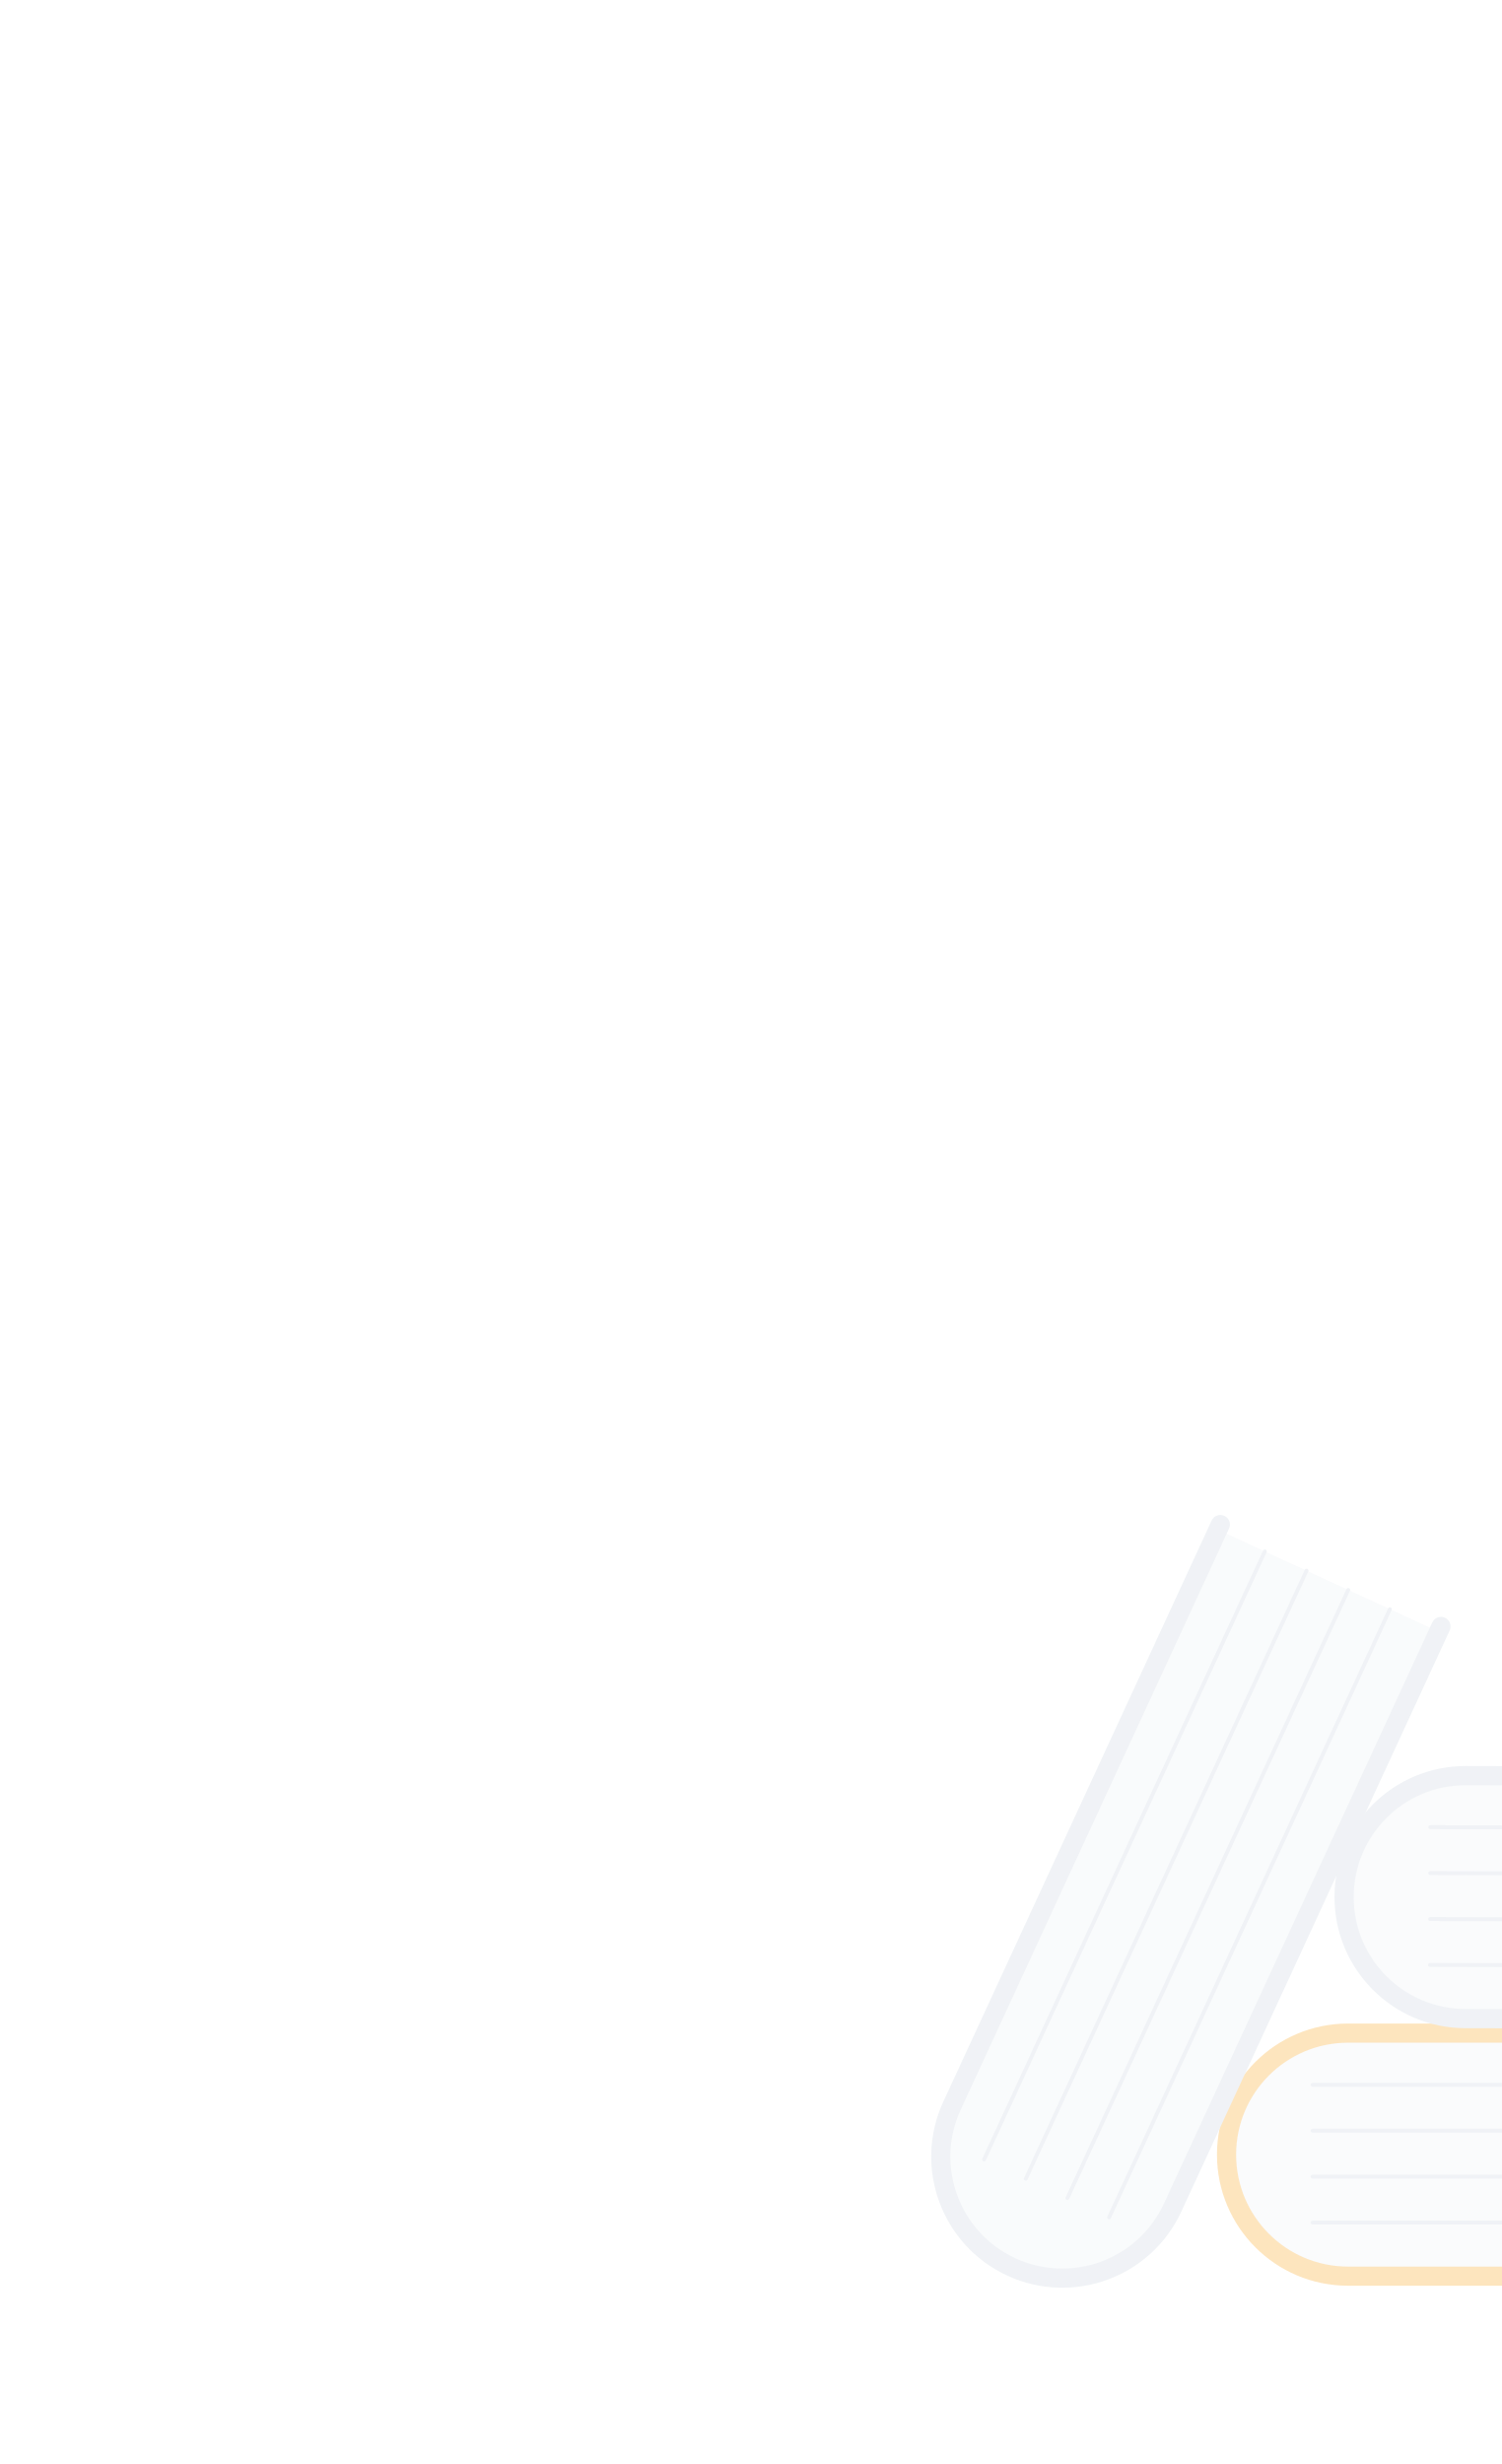
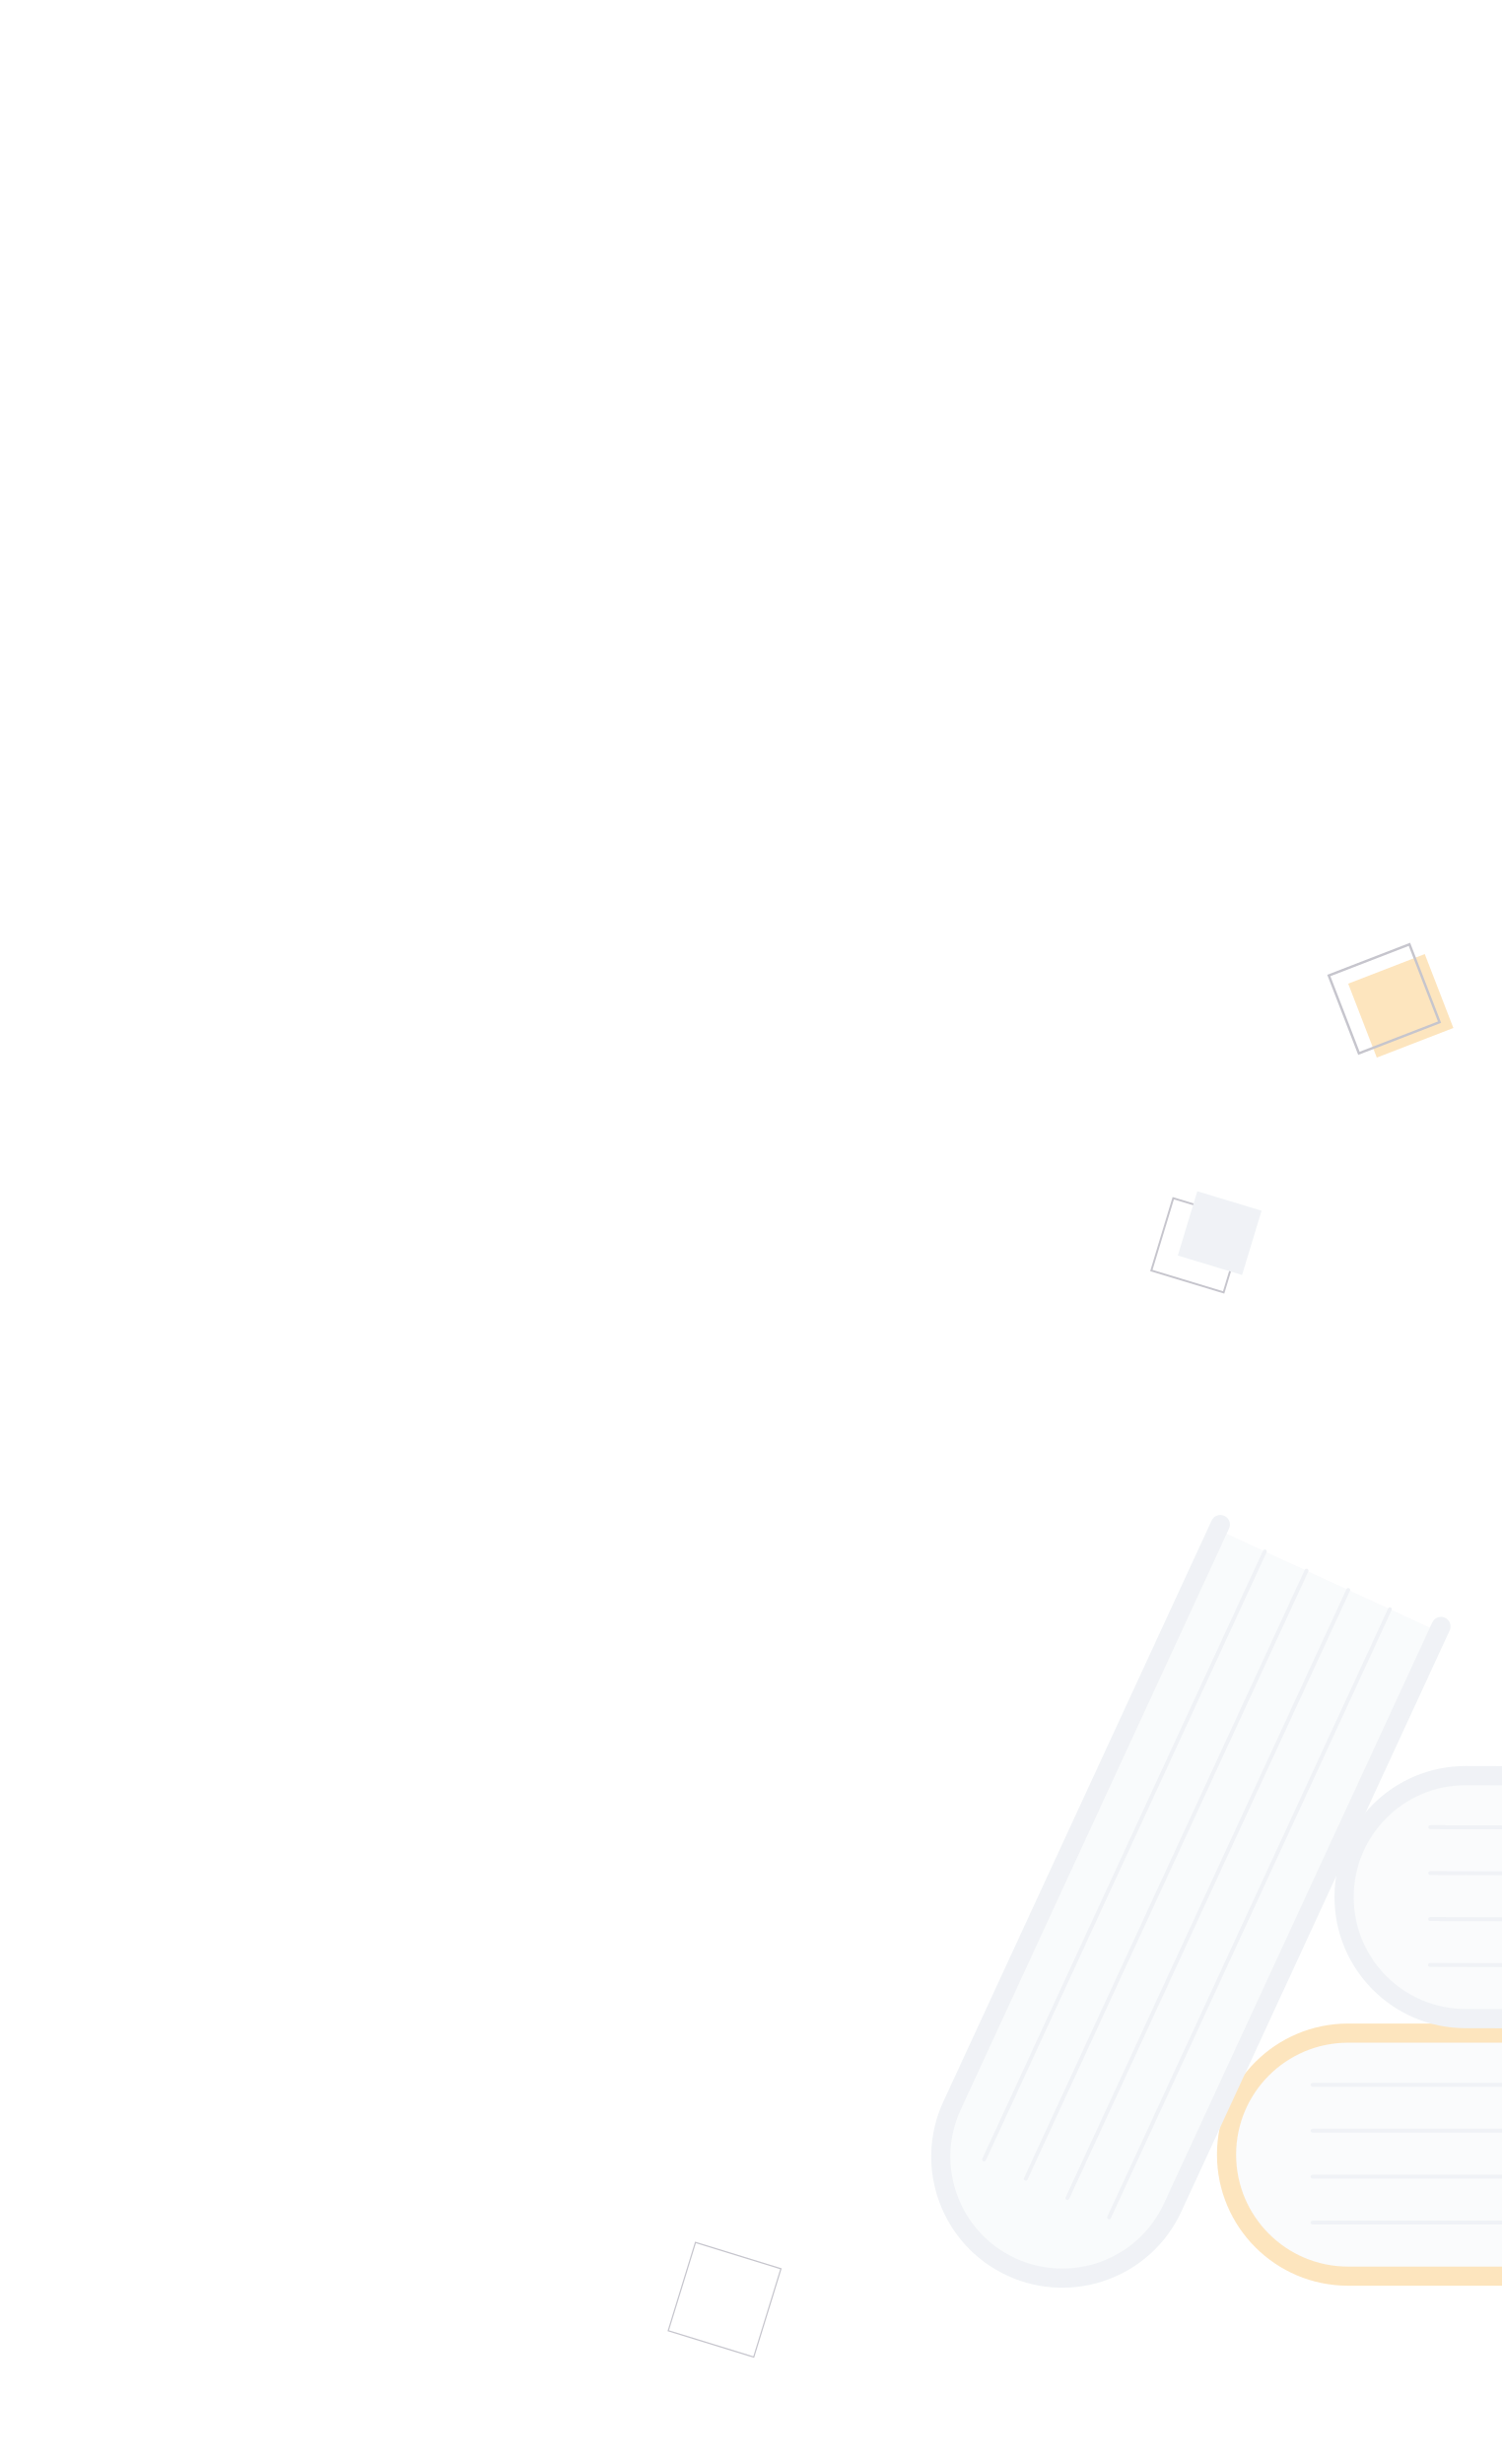
<svg xmlns="http://www.w3.org/2000/svg" width="340" height="558" viewBox="0 0 340 558" style="fill:none;opacity:0.3;">
  <g id="g914" transform="translate(171.6533,58.1011)">
    <path id="path2" d="m 277.302,401.455 v 56.339 H 136.153 c -16.082,0 -29.167,-12.637 -29.167,-28.169 0,-15.532 13.085,-28.169 29.167,-28.169 z" style="fill:#cbd5e0;fill-opacity:0.373;stroke-width:0.433" />
    <path id="path4" d="m 280.769,457.36 a 2.168,2.168 0 0 1 -2.167,2.167 H 133.639 a 29.686,29.686 0 1 1 0,-59.372 h 144.963 a 2.167,2.167 0 0 1 0,4.334 H 133.639 a 25.352,25.352 0 1 0 0,50.705 h 144.963 a 2.168,2.168 0 0 1 2.167,2.167 z" style="fill:#f9a826;stroke-width:0.433" />
    <path id="path6" d="M 277.302,414.456 H 125.621 a 0.433,0.433 0 1 1 0,-0.867 h 151.681 a 0.433,0.433 0 0 1 0,0.867 z" style="fill:#cbd5e0;fill-opacity:1;stroke-width:0.433" />
    <path id="path8" d="M 277.302,424.857 H 125.621 a 0.433,0.433 0 1 1 0,-0.867 h 151.681 a 0.433,0.433 0 0 1 0,0.867 z" style="fill:#cbd5e0;fill-opacity:1;stroke-width:0.433" />
    <path id="path10" d="M 277.302,435.258 H 125.621 a 0.433,0.433 0 1 1 0,-0.867 h 151.681 a 0.433,0.433 0 0 1 0,0.867 z" style="fill:#cbd5e0;fill-opacity:1;stroke-width:0.433" />
    <path id="path12" d="M 277.302,445.659 H 125.621 a 0.433,0.433 0 1 1 0,-0.867 h 151.681 a 0.433,0.433 0 0 1 0,0.867 z" style="fill:#cbd5e0;fill-opacity:1;stroke-width:0.433" />
  </g>
  <g id="g906" transform="rotate(-38.72429,456.4449,230.6916)">
    <path id="path14" d="m 364.519,376.017 -35.348,43.87 -109.91,-88.56 c -12.523,-10.09 -14.783,-28.14 -5.037,-40.235 9.745,-12.095 27.863,-13.725 40.385,-3.635 z" style="fill:#cbd5e0;fill-opacity:0.373;stroke-width:0.433" />
    <path id="path16" d="m 332.143,421.725 a 2.168,2.168 0 0 1 -3.047,0.328 L 216.216,331.1 a 29.686,29.686 0 0 1 37.251,-46.232 l 112.88,90.953 a 2.167,2.167 0 1 1 -2.719,3.375 L 250.748,288.242 a 25.352,25.352 0 1 0 -31.813,39.483 l 112.88,90.953 a 2.168,2.168 0 0 1 0.328,3.047 z" style="fill:#cbd5e0;fill-opacity:1;stroke-width:0.433" />
    <path id="path18" d="M 356.362,386.141 238.251,290.973 a 0.433,0.433 0 1 1 0.544,-0.675 l 118.111,95.168 a 0.433,0.433 0 1 1 -0.544,0.675 z" style="fill:#cbd5e0;fill-opacity:1;stroke-width:0.433" />
    <path id="path20" d="m 349.836,394.24 -118.111,-95.168 a 0.433,0.433 0 0 1 0.544,-0.675 l 118.111,95.168 a 0.433,0.433 0 1 1 -0.544,0.675 z" style="fill:#cbd5e0;fill-opacity:1;stroke-width:0.433" />
    <path id="path22" d="M 343.31,402.339 225.199,307.171 a 0.433,0.433 0 0 1 0.544,-0.675 l 118.111,95.168 a 0.433,0.433 0 1 1 -0.544,0.675 z" style="fill:#cbd5e0;fill-opacity:1;stroke-width:0.433" />
    <path id="path24" d="M 336.784,410.438 218.674,315.271 a 0.433,0.433 0 1 1 0.544,-0.675 l 118.111,95.168 a 0.433,0.433 0 1 1 -0.544,0.675 z" style="fill:#cbd5e0;fill-opacity:1;stroke-width:0.433" />
    <path id="path40" d="M 226.124,275.198" style="fill:#ffb8b8;stroke-width:0.433" />
  </g>
  <g transform="rotate(-65.21405,159.4047,422.5296)" style="fill:none" id="g914-3">
    <path id="path2-6" d="m 277.302,495.455 v 56.339 H 136.153 c -16.082,0 -29.167,-12.637 -29.167,-28.169 0,-15.532 13.085,-28.169 29.167,-28.169 z" style="fill:#cbd5e0;fill-opacity:0.371;stroke-width:0.433" />
    <path id="path4-7" d="m 280.769,551.36 a 2.168,2.168 0 0 1 -2.167,2.167 H 133.639 a 29.686,29.686 0 1 1 0,-59.372 h 144.963 a 2.167,2.167 0 0 1 0,4.334 H 133.639 a 25.352,25.352 0 1 0 0,50.705 h 144.963 a 2.168,2.168 0 0 1 2.167,2.167 z" style="fill:#cbd5e0;stroke-width:0.433;fill-opacity:1" />
    <path id="path6-5" d="M 277.302,508.456 H 125.621 a 0.433,0.433 0 1 1 0,-0.867 h 151.681 a 0.433,0.433 0 0 1 0,0.867 z" style="fill:#cbd5e0;fill-opacity:1;stroke-width:0.433" />
    <path id="path8-3" d="M 277.302,518.857 H 125.621 a 0.433,0.433 0 1 1 0,-0.867 h 151.681 a 0.433,0.433 0 0 1 0,0.867 z" style="fill:#cbd5e0;fill-opacity:1;stroke-width:0.433" />
    <path id="path10-5" d="M 277.302,529.258 H 125.621 a 0.433,0.433 0 1 1 0,-0.867 h 151.681 a 0.433,0.433 0 0 1 0,0.867 z" style="fill:#cbd5e0;fill-opacity:1;stroke-width:0.433" />
    <path id="path12-6" d="M 277.302,539.659 H 125.621 a 0.433,0.433 0 1 1 0,-0.867 h 151.681 a 0.433,0.433 0 0 1 0,0.867 z" style="fill:#cbd5e0;fill-opacity:1;stroke-width:0.433" />
  </g>
+   <path style="fill:#3f3d56;stroke-width:0.14" d="m 170.784,533.964 -19.617,-6.047 6.249,-20.272 19.617,6.047 z m -19.271,-6.237 19.092,5.885 6.082,-19.73 -19.092,-5.885 z" id="path12-3" />
+   <g style="fill:none" id="g4732" transform="matrix(0.6056765,0,0,0.6056765,-197.1295,-114.5555)">
+     <rect id="rect28" transform="rotate(-21.14419)" height="29.642" width="30.705" y="818.672" x="572.828" style="fill:#f9a826;stroke-width:0.455" />
+     <path id="path30-1" d="m 833.321,583.565 -11.583,-29.95 30.994,-11.987 11.583,29.95 z m -10.406,-29.43 10.927,28.252 29.296,-11.33 -10.927,-28.252 z" style="fill:#3f3d56;stroke-width:0.455" />
+   </g>
+   <g style="fill:none" transform="matrix(0.4722258,0.1430552,-0.1430552,0.4722258,-312.3019,89.58507)" id="g22-3">
+     <path d="m 1263.033,48.042 h -35.549 V 12.493 h 35.549 z m -34.672,-0.877 h 33.796 V 13.369 h -33.796 z" style="fill:#3f3d56;stroke-width:0.438" id="path18-5" />
+     <rect transform="scale(-1)" height="30.82" width="30.82" y="-37.49" x="-1268.373" style="fill:#cbd5e0;stroke-width:0.438" id="rect20-6" />
+   </g>
</svg>
